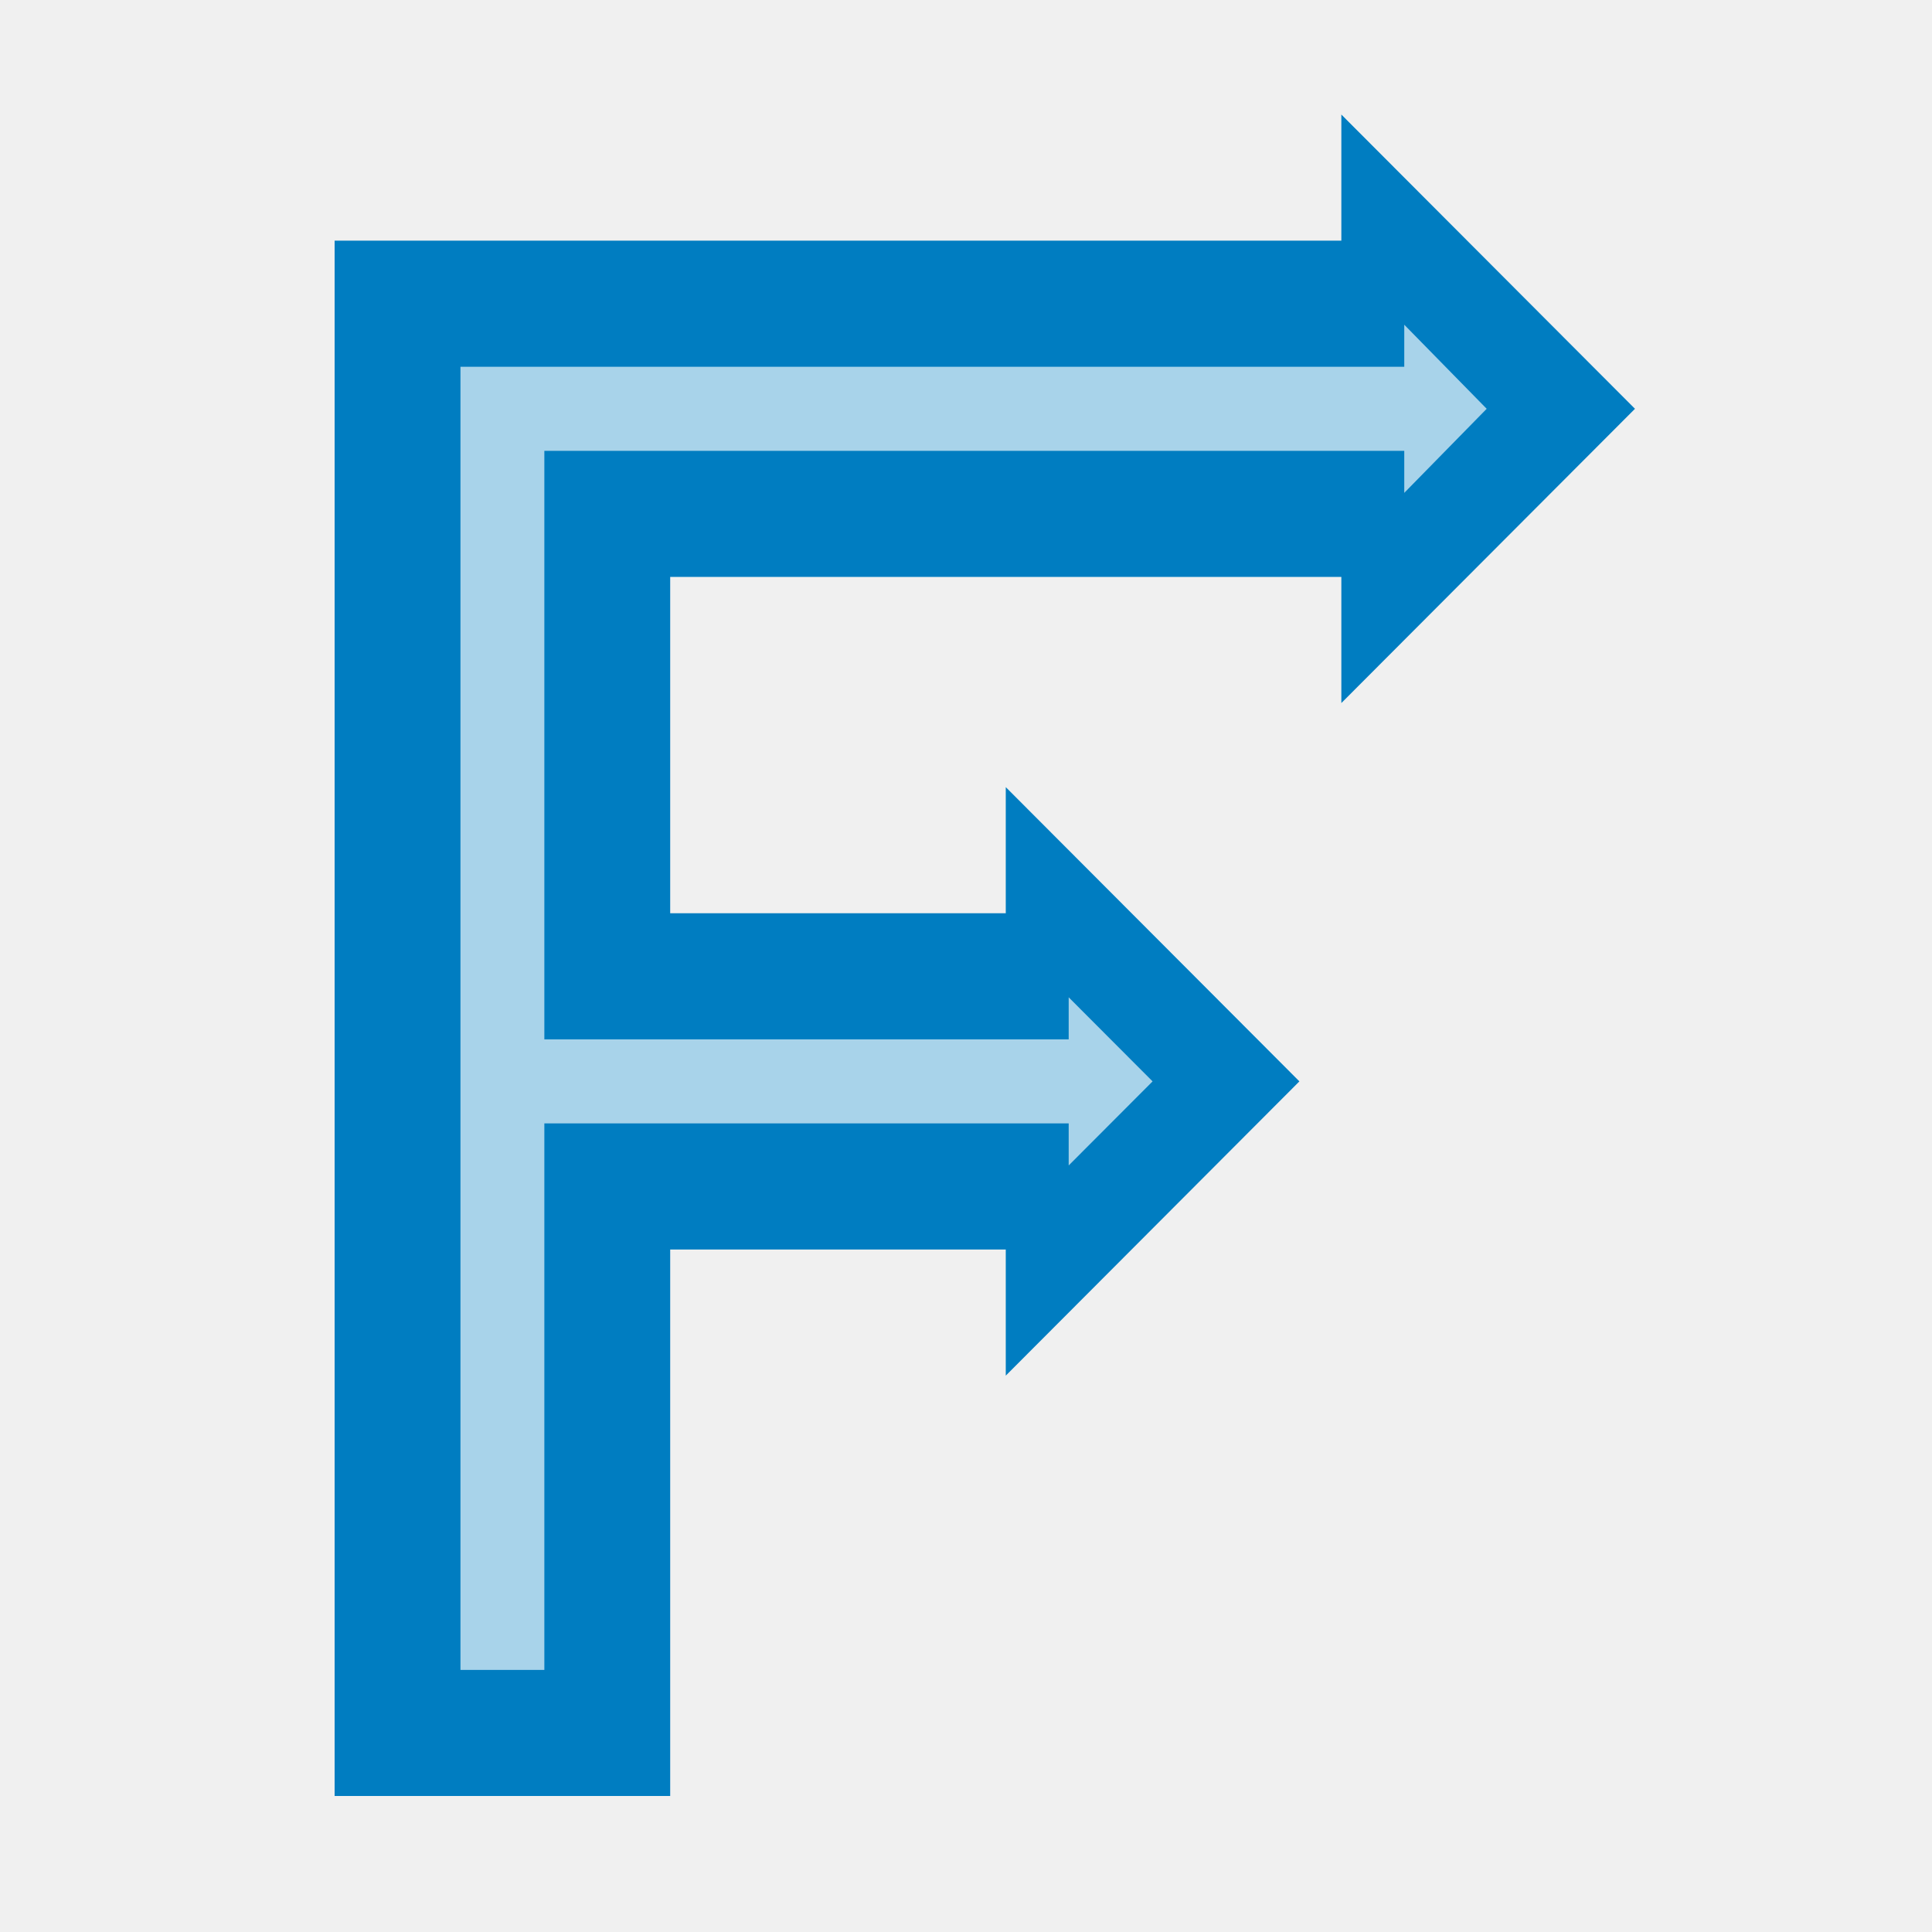
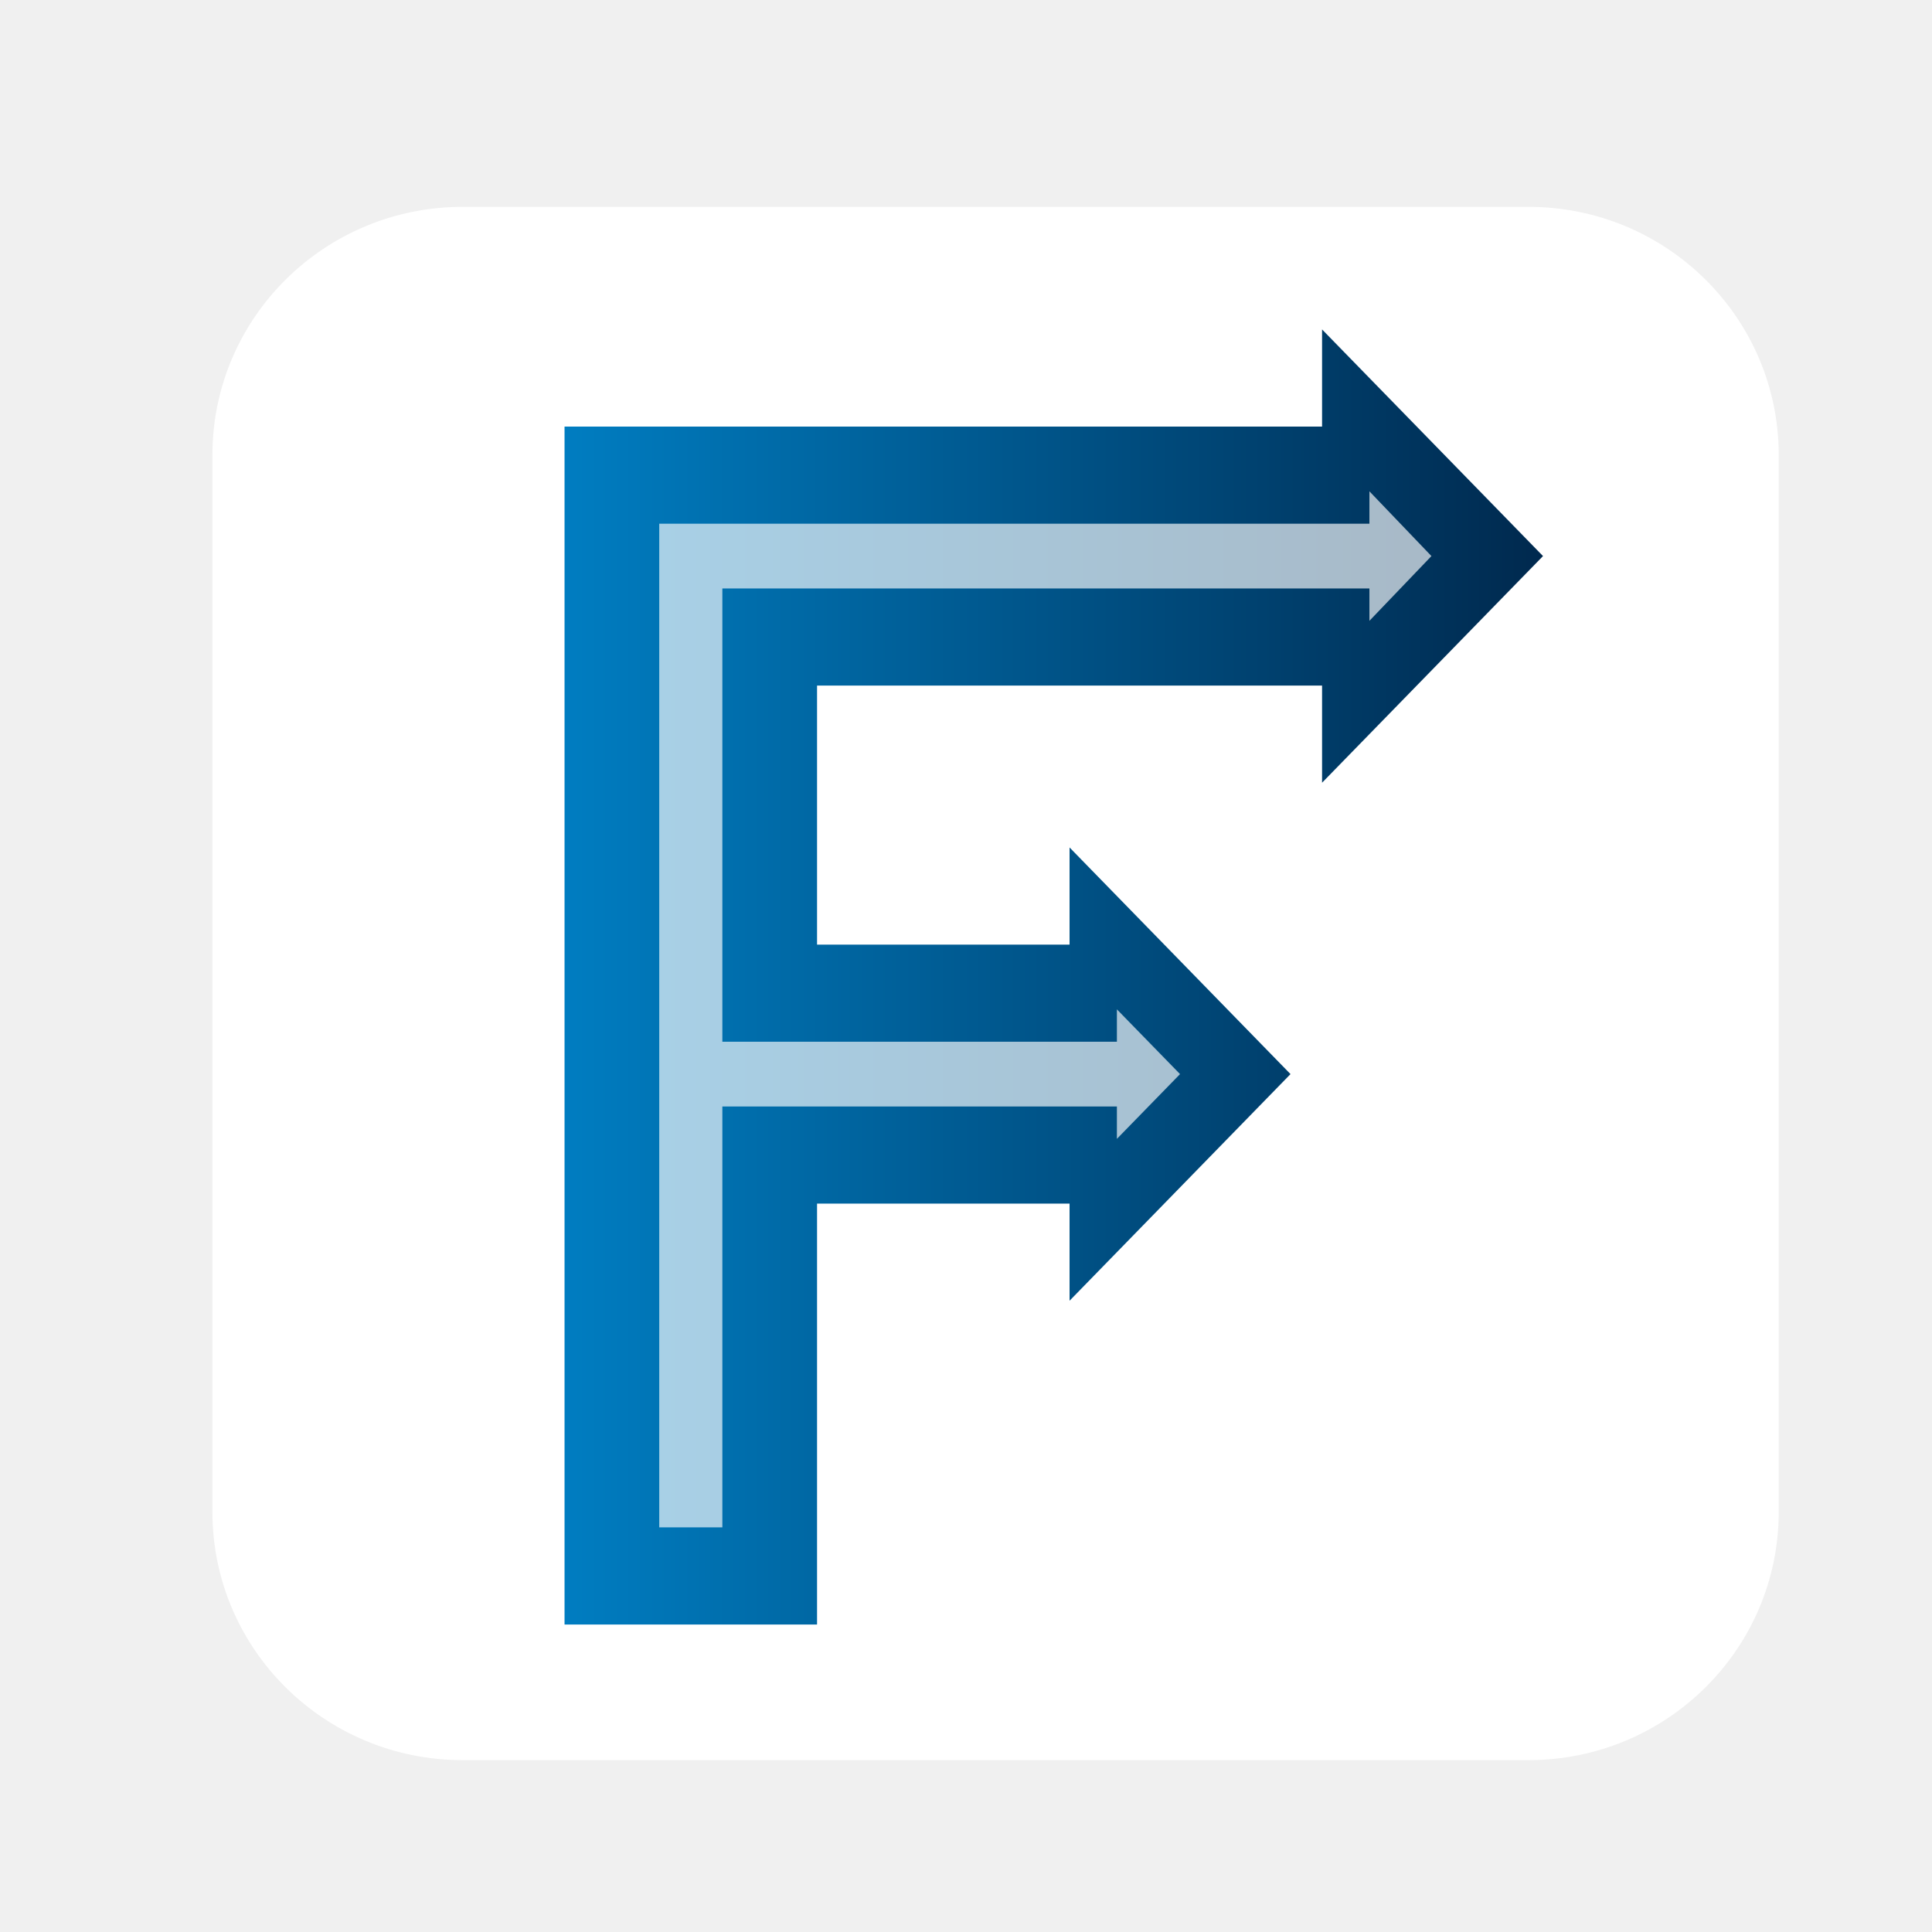
<svg xmlns="http://www.w3.org/2000/svg" id="Layer_1" data-name="Layer 1" viewBox="0 0 64 64" version="1.1" width="64" height="64">
  <defs id="defs3">
    <style id="style5">.cls-1{fill:url(#linear-gradient);}.cls-2{fill:url(#linear-gradient-2);}.cls-3{fill:#fff;opacity:0.66;}</style>
    <linearGradient id="linear-gradient-2" x1="21" y1="46" x2="83" y2="46" gradientUnits="userSpaceOnUse">
      <stop offset="0" stop-color="#007ac1" id="stop13" style="stop-color:#007dc1;stop-opacity:1;" />
-       <stop offset="1" stop-color="#00294e" id="stop15" style="stop-color:#005aab;stop-opacity:1" />
+       <stop offset="1" stop-color="#00294e" id="stop15" />
    </linearGradient>
  </defs>
-   <polygon class="cls-2" points="67,52 53,38 53,44 53,44 37,44 37,28 69,28 69,34 83,20 69,6 69,12 21,12 21,86 37,86 37,63 37,60 53,60 53,66 " id="polygon21" style="fill:#007dc1;fill-opacity:1" transform="matrix(0.6947731,0,0,0.6962586,-3.505665,-0.3832962)" />
-   <polygon class="cls-3" points="72,24 75.93,20 75.93,20 72,16 72,18 27,18 27,80 31,80 31,54 56,54 56,56 60,52 56,48 56,50 31,50 31,22 72,22 " id="polygon23" transform="matrix(0.6947731,0,0,0.6962586,-3.505665,-0.3832962)" style="opacity:0.66;fill:#ffffff" />
+   <rect class="cls-1" width="50.757" height="50.325" rx="7.724" ry="7.658" id="rect19" style="fill:#ffffff;fill-opacity:1;stroke:#ffffff;stroke-width:1.129;stroke-miterlimit:4;stroke-dasharray:none;stroke-opacity:1" x="7.601" y="7.417" />
+   <polygon class="cls-2" points="37,28 69,28 69,34 83,20 69,6 69,12 21,12 21,86 37,86 37,63 37,60 53,60 53,66 67,52 53,38 53,44 37,44 " id="polygon21" style="fill:url(#linear-gradient-2)" transform="matrix(0.5227917,0,0,0.5362603,7.722588,7.695463)" />
+   <polygon class="cls-3" points="27,18 27,80 31,80 31,54 56,54 56,56 60,52 56,48 56,50 31,50 31,22 72,22 72,24 75.93,20 72,16 72,18 " id="polygon23" transform="matrix(0.5227917,0,0,0.5362603,7.722588,7.695463)" style="opacity:0.66;fill:#ffffff" />
</svg>
